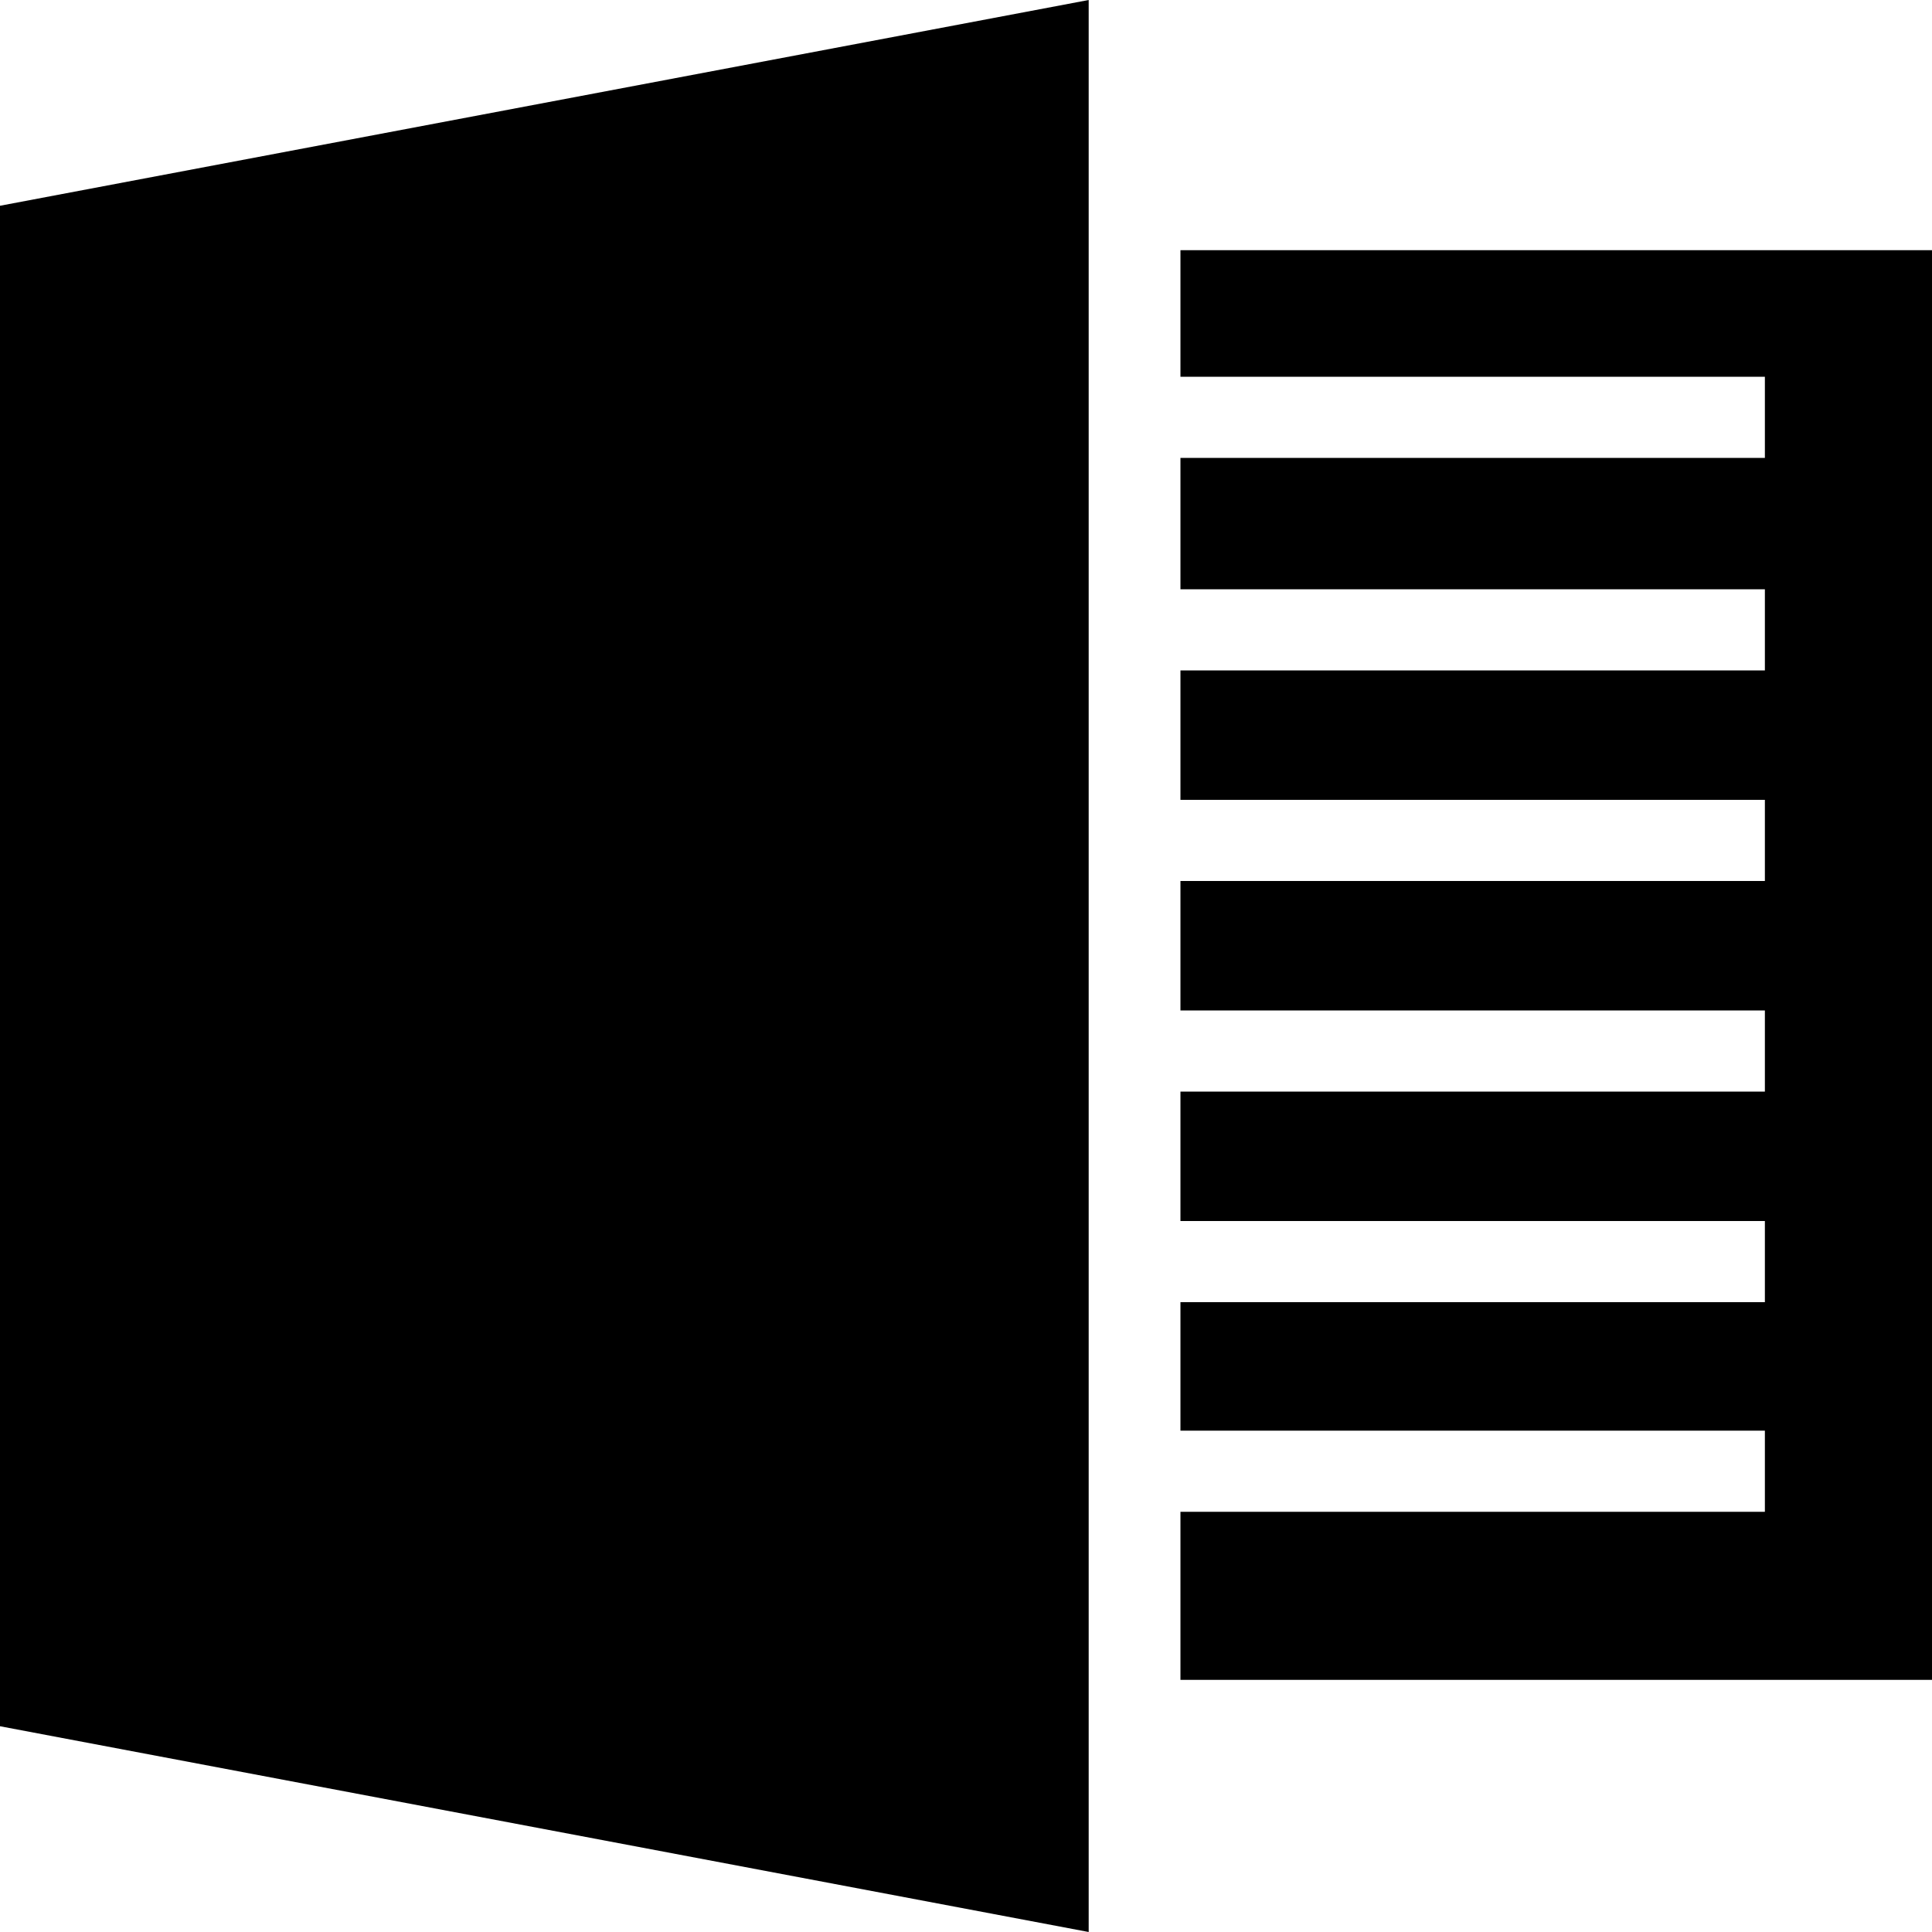
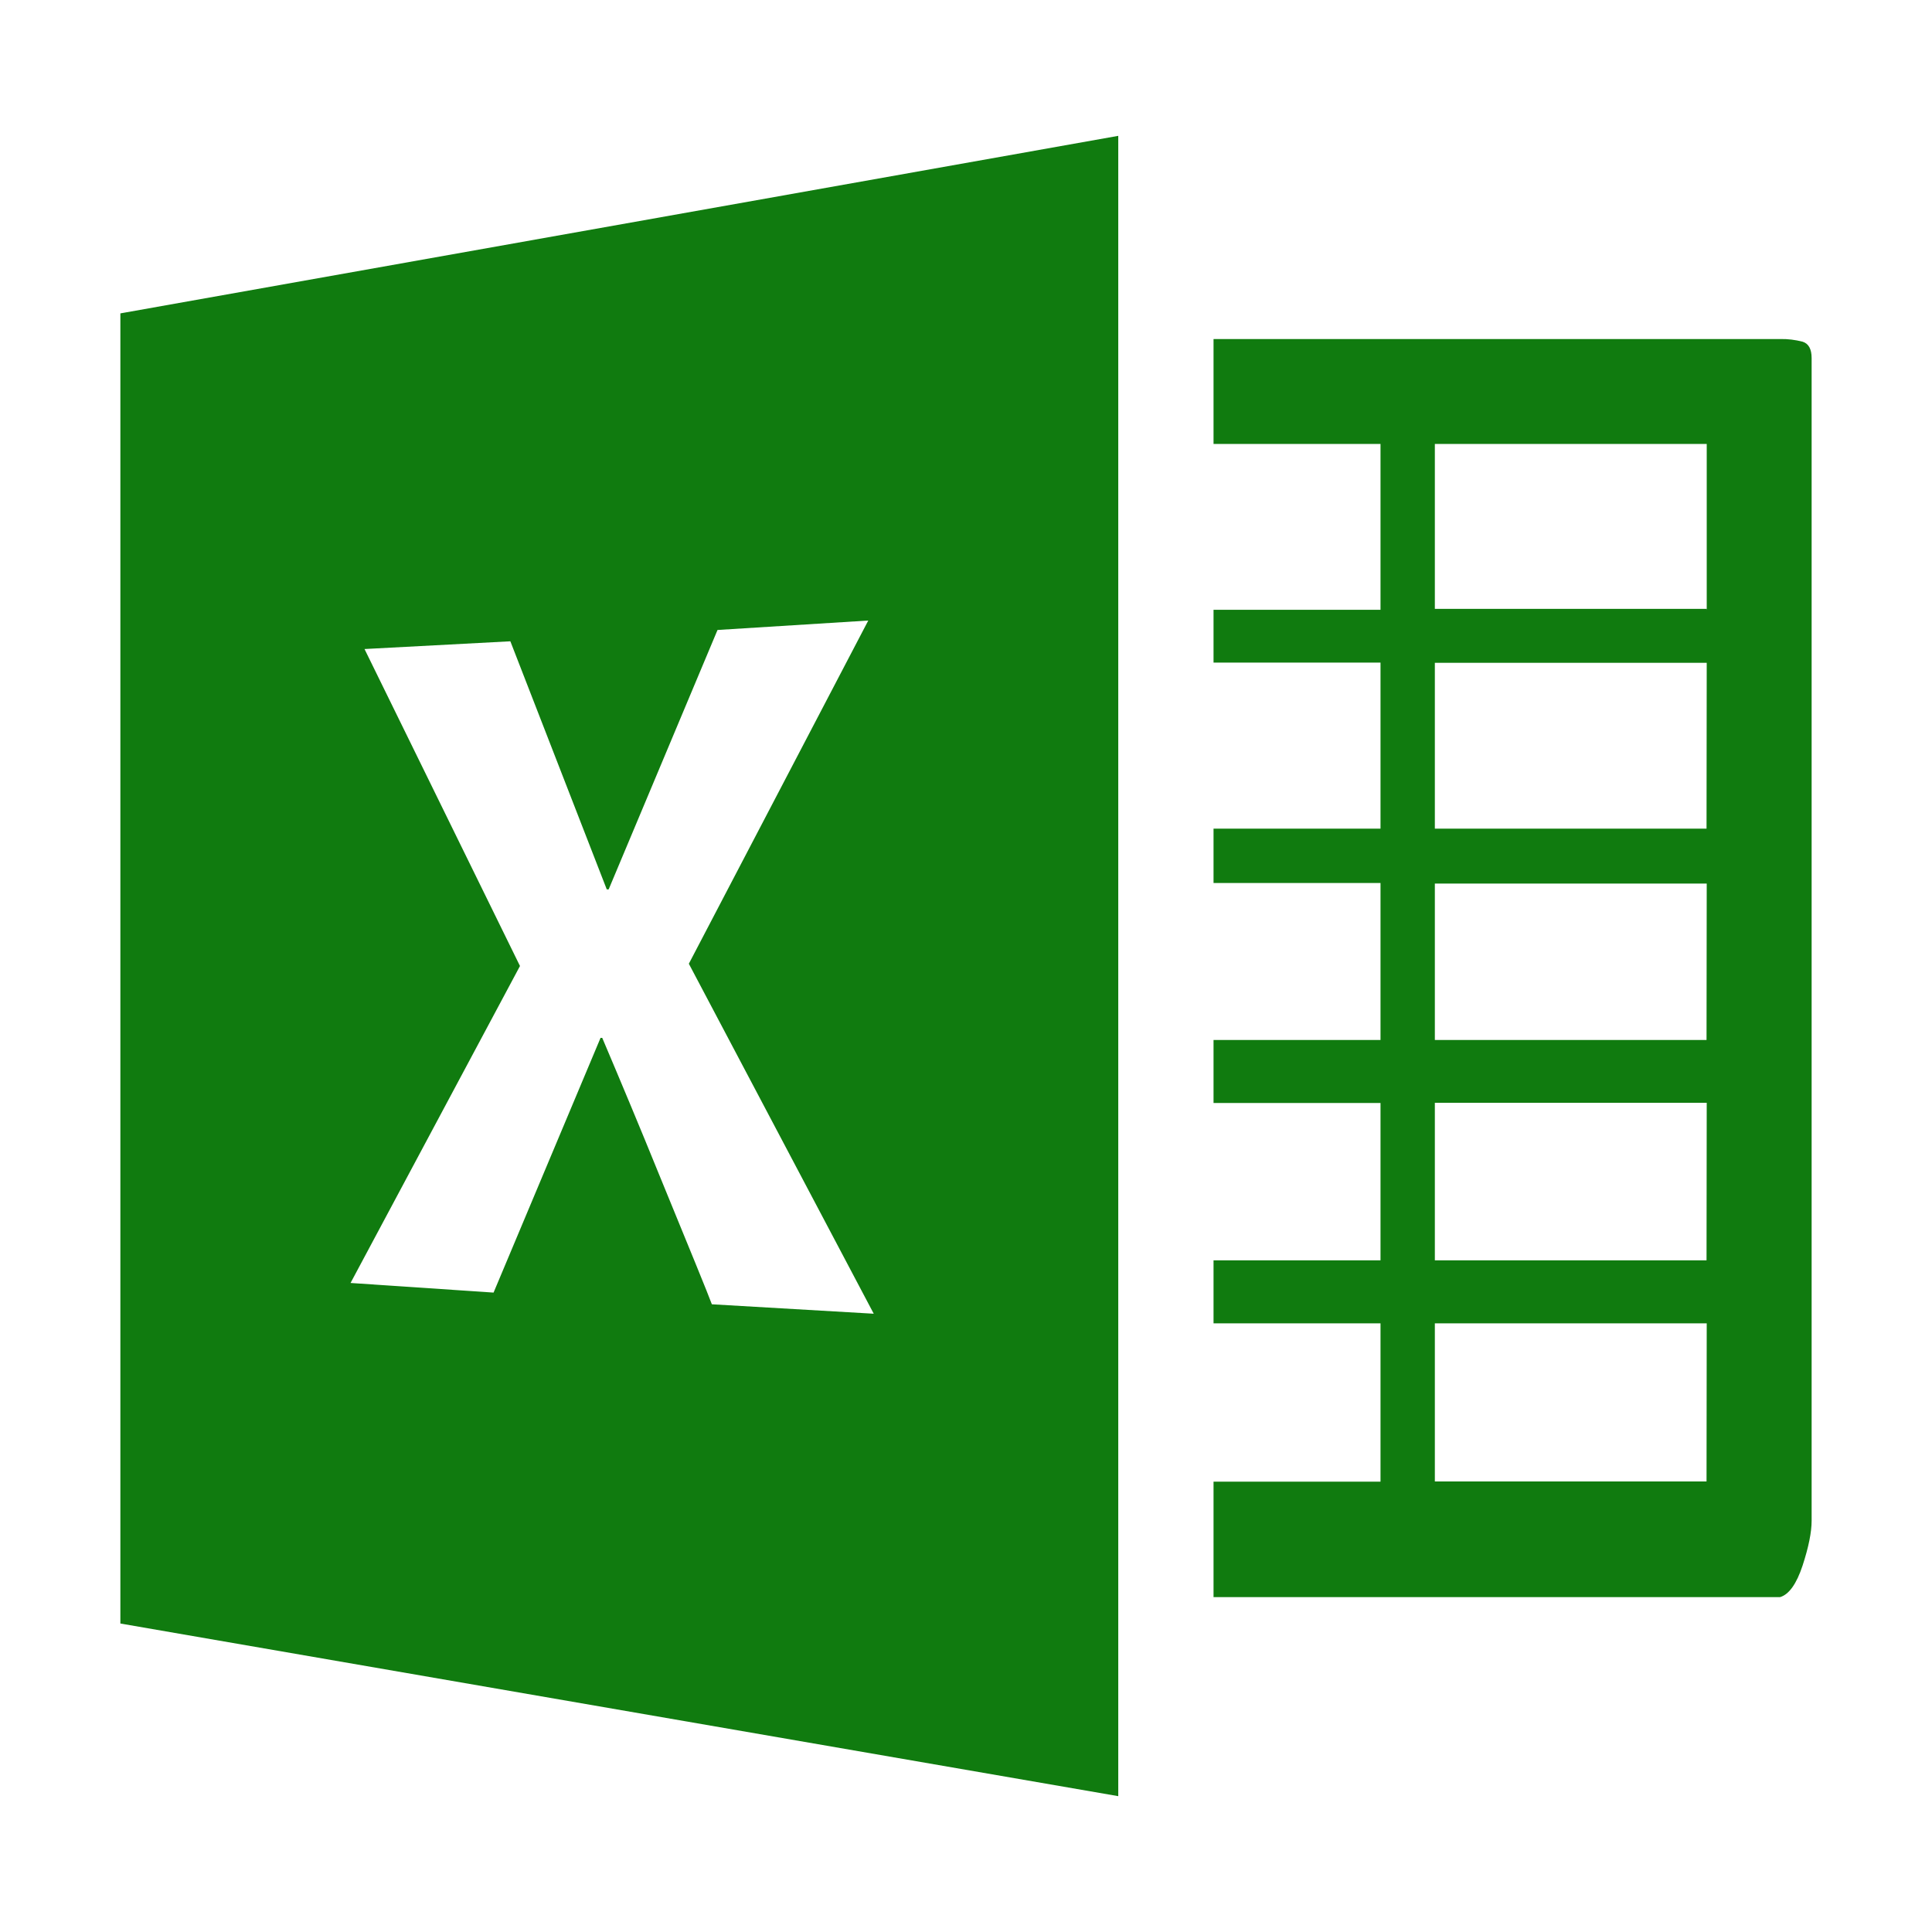
- <svg xmlns="http://www.w3.org/2000/svg" width="128" height="128">
-   <path d="M78.208 16.576v8.384h38.72v5.376h-38.72v8.704h38.72v5.376h-38.72v8.576h38.72v5.376h-38.72v8.576h38.72v5.376h-38.72v8.576h38.72v5.376h-38.72v8.512h38.72v5.376h-38.72v11.136H128v-94.72H78.208zM0 114.368L72.128 128V0L0 13.632v100.736z" />
-   <path d="M28.672 82.56h-11.2l14.784-23.488-14.08-22.592h11.52l8.192 14.976 8.448-14.976h11.136l-14.08 22.208L58.368 82.56H46.656l-8.768-15.68z" />
+ <svg xmlns="http://www.w3.org/2000/svg" t="1780562355482" class="icon" viewBox="0 0 1024 1024" version="1.1" p-id="6767" width="200" height="200">
+   <path d="M943.5 179.7H643.2v55.6h88.5v87.9h-88.5v28h88.5v88h-88.5V468h88.5v83.2h-88.5v33.4h88.5V668h-88.5v33.4h88.5v83.9h-88.5v61.2h300.3c4.7-1.4 8.7-7 11.9-16.7 3.2-9.8 4.8-17.7 4.8-23.8V189.8c0-4.8-1.6-7.7-4.8-8.7-3.9-1-7.9-1.5-11.9-1.4z m-39 605.5h-144v-83.8h144.1l-0.1 83.8z m0-117.2h-144v-83.5h144.1l-0.1 83.5z m0-116.8h-144v-82.9h144.1l-0.1 82.9z m0-112h-144v-87.9h144.1l-0.1 87.9z m0-116.5h-144v-87.4h144.1v88l-0.1-0.6zM63.8 165.8v694.7L592.7 952V72L63.8 166.1v-0.3z m313.5 525.5c-2-5.5-11.5-28.6-28.3-69.6-9.7-23.9-19.7-47.8-29.8-71.6h-0.9l-56.7 135-75.8-5.1 89.8-168-82.4-168 77.3-4.1 51.1 131.5h1l57.7-137.5 79.9-5-95.1 181.9 98 185.5-85.8-5z" fill="#107B0F" p-id="6768" />
</svg>
